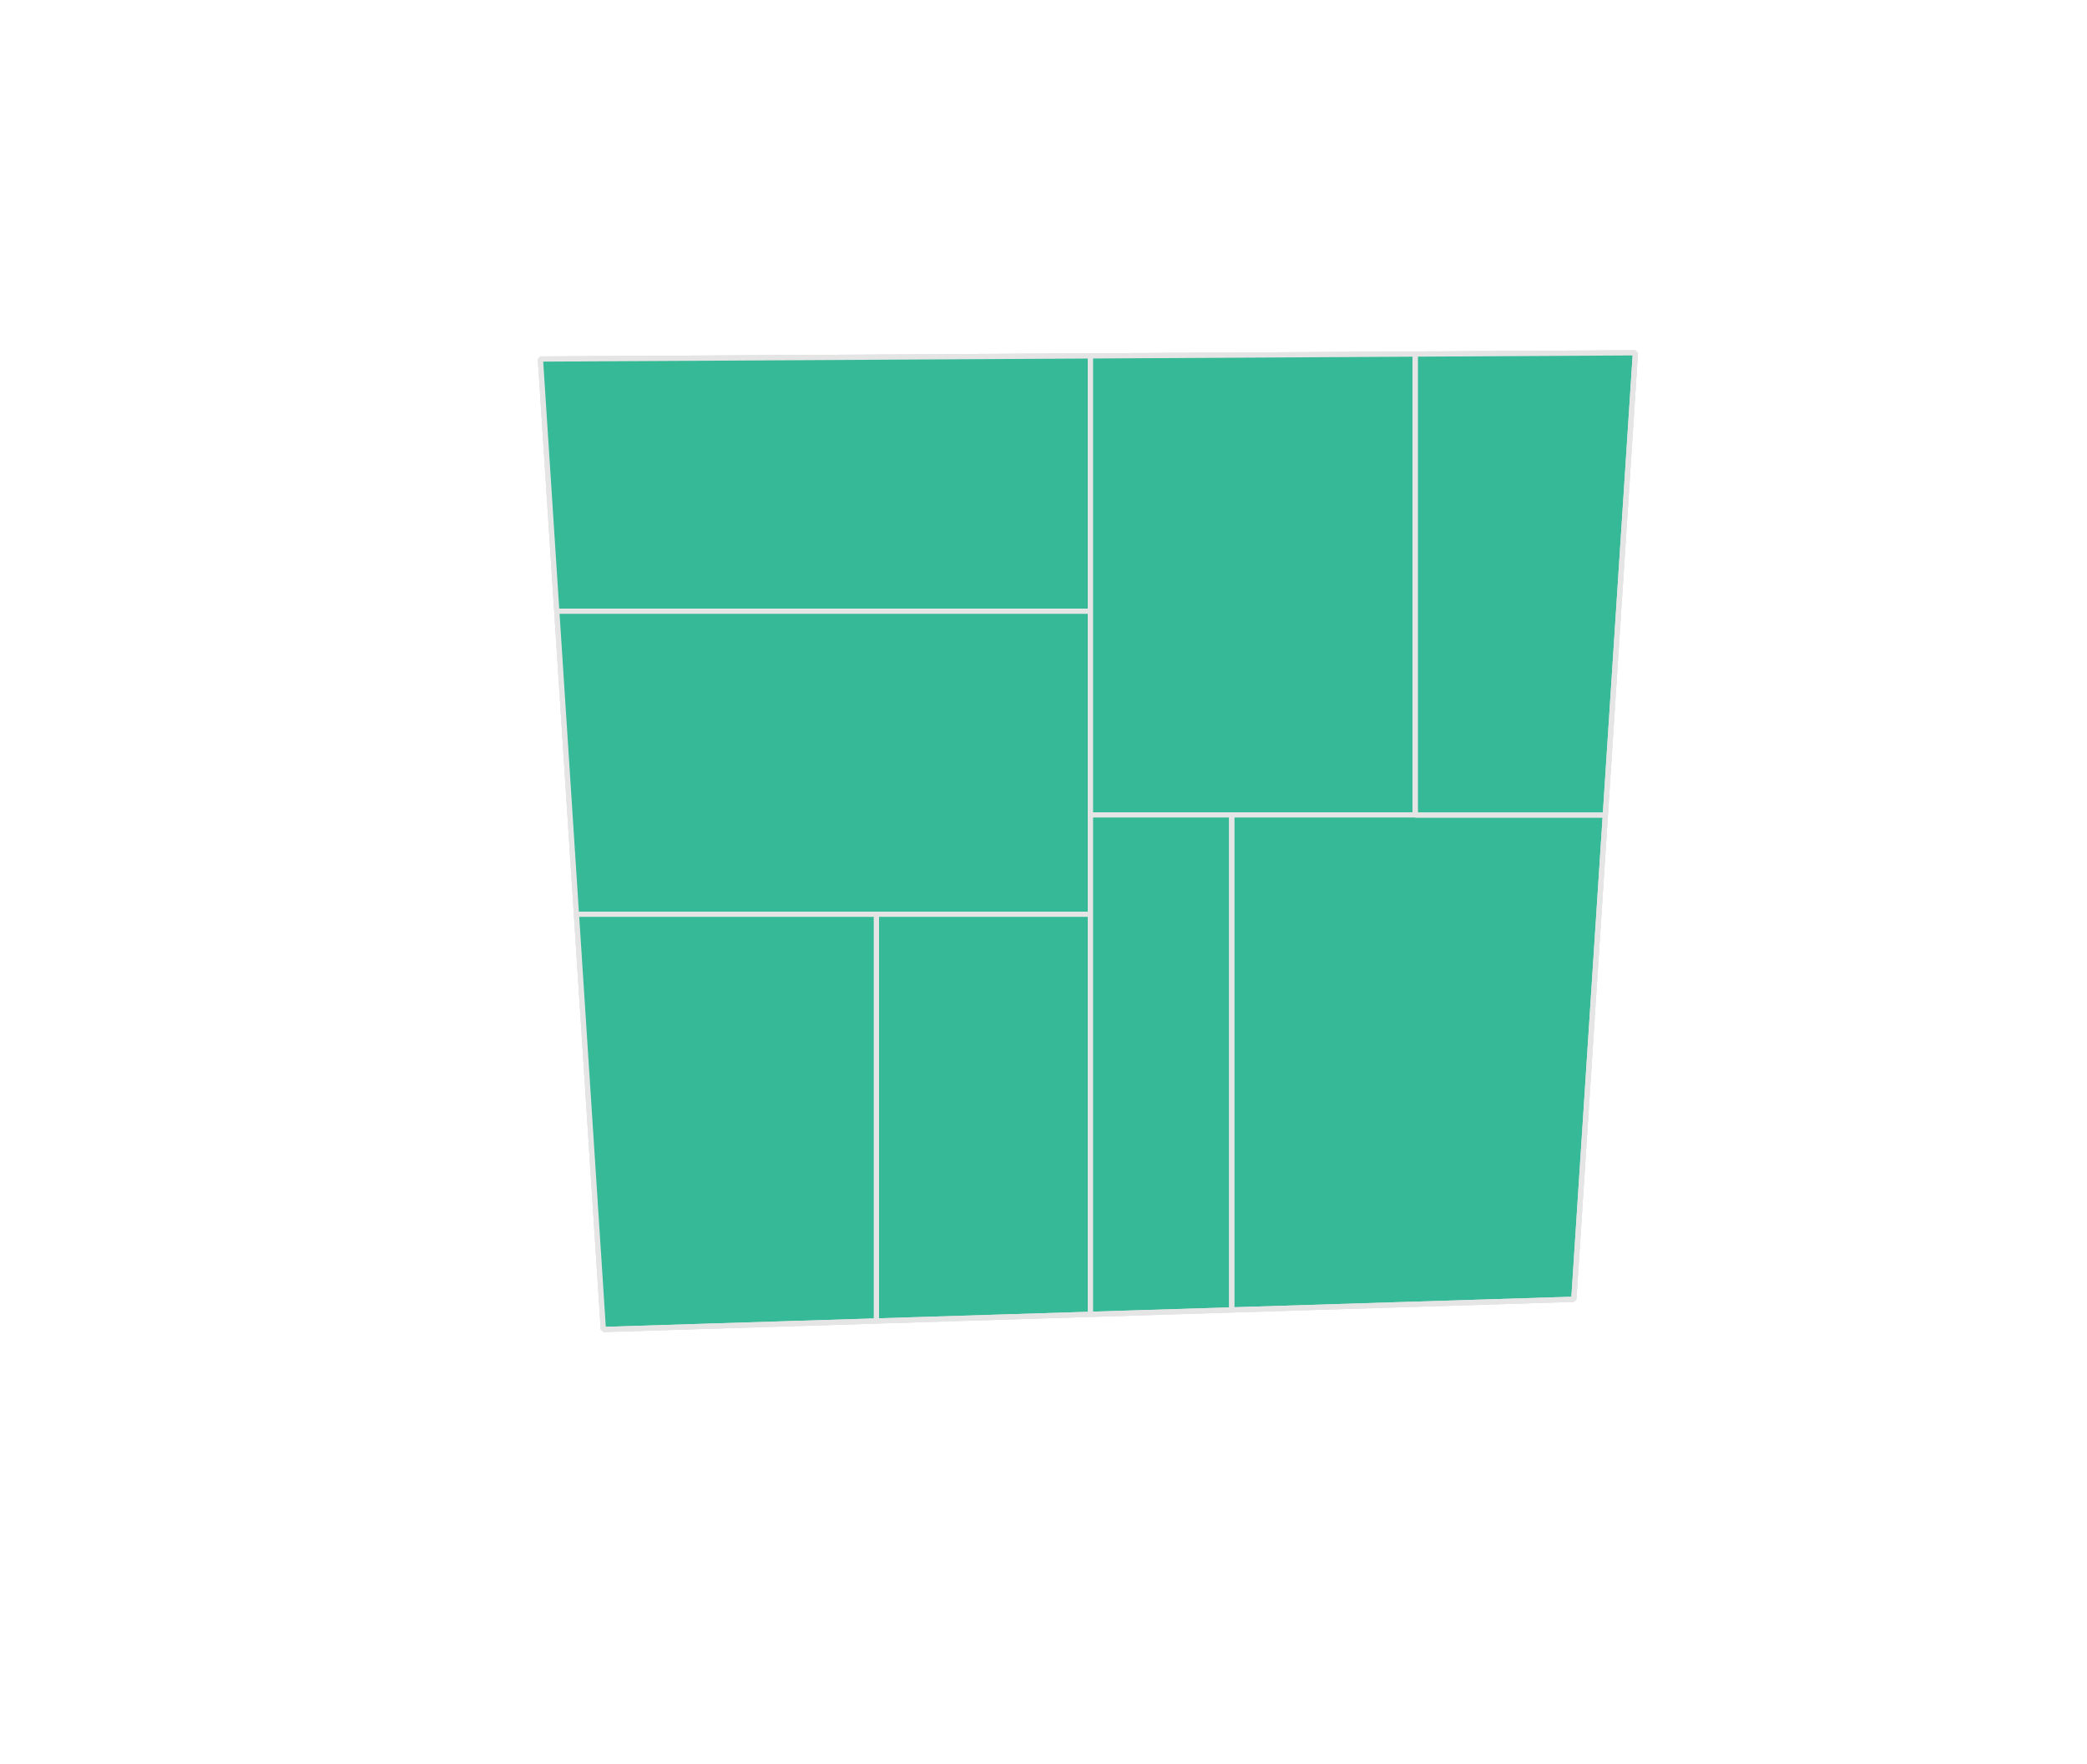
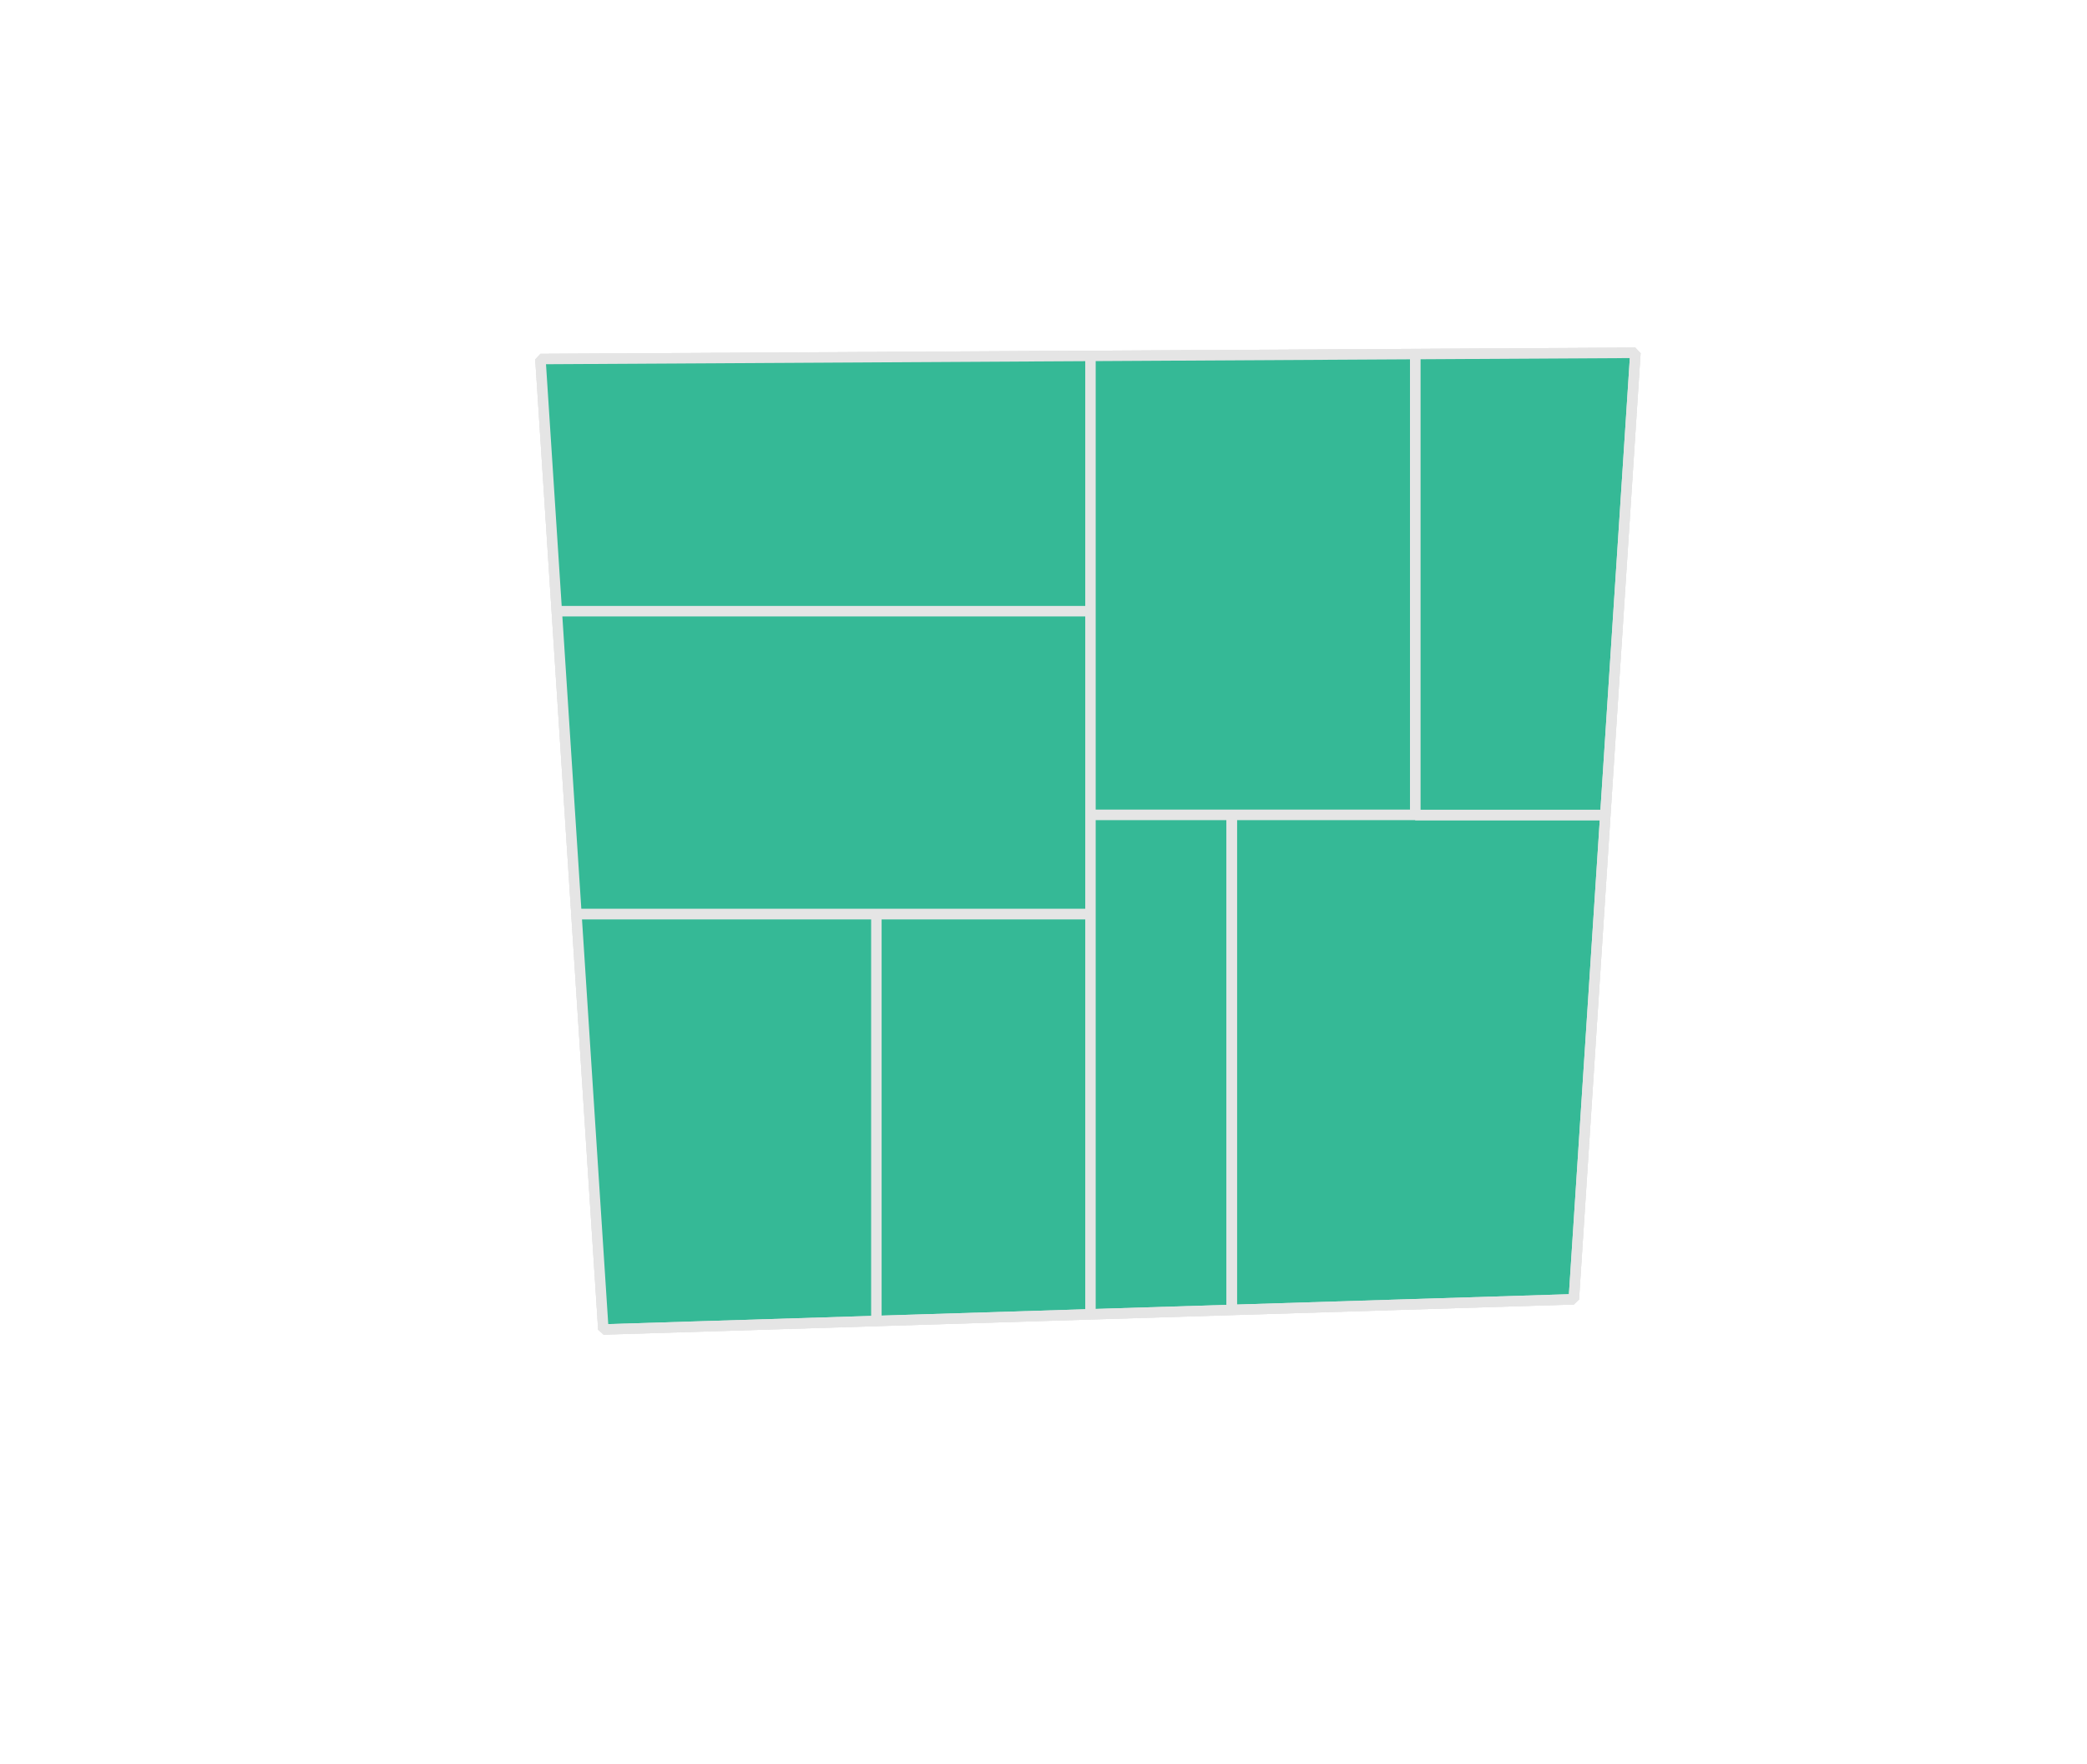
<svg xmlns="http://www.w3.org/2000/svg" width="400mm" height="338mm" version="1.1" id="svg88">
  <defs id="defs2" />
-   <g id="g86" style="fill:#35b996;fill-opacity:1;stroke:#e5e5e5;stroke-opacity:1;stroke-width:3.78;stroke-dasharray:none" transform="translate(-352.1867,-28.46081)">
-     <polygon points="1142.119,471.216 755.521,471.216 743.674,288.536 1142.119,286.274 " style="mix-blend-mode:normal;fill:#35b996;fill-opacity:1;stroke:#e5e5e5;stroke-width:3.78;stroke-linecap:butt;stroke-linejoin:bevel;stroke-opacity:1;paint-order:markers fill stroke;stroke-dasharray:none" id="polygon4" />
-     <polygon points="1142.119,471.216 755.521,471.216 " style="mix-blend-mode:normal;fill:#35b996;fill-opacity:1;stroke:#e5e5e5;stroke-width:3.78;stroke-linecap:butt;stroke-linejoin:bevel;stroke-opacity:1;paint-order:markers fill stroke;stroke-dasharray:none" id="polygon6" />
-     <polygon points="1142.119,286.274 1142.119,471.216 " style="mix-blend-mode:normal;fill:#35b996;fill-opacity:1;stroke:#e5e5e5;stroke-width:3.78;stroke-linecap:butt;stroke-linejoin:bevel;stroke-opacity:1;paint-order:markers fill stroke;stroke-dasharray:none" id="polygon8" />
-     <polygon points="755.521,471.216 743.674,288.536 " style="mix-blend-mode:normal;fill:#35b996;fill-opacity:1;stroke:#e5e5e5;stroke-width:3.78;stroke-linecap:butt;stroke-linejoin:bevel;stroke-opacity:1;paint-order:markers fill stroke;stroke-dasharray:none" id="polygon10" />
-     <polygon points="743.674,288.536 1142.119,286.274 " style="mix-blend-mode:normal;fill:#35b996;fill-opacity:1;stroke:#e5e5e5;stroke-width:3.78;stroke-linecap:butt;stroke-linejoin:bevel;stroke-opacity:1;paint-order:markers fill stroke;stroke-dasharray:none" id="polygon12" />
-     <polygon points="1142.119,471.216 1142.119,286.274 743.674,288.536 755.521,471.216 " style="mix-blend-mode:normal;fill:#35b996;fill-opacity:1;stroke:#e5e5e5;stroke-width:3.78;stroke-linecap:butt;stroke-linejoin:bevel;stroke-opacity:1;paint-order:markers fill stroke;stroke-dasharray:none" id="polygon14" />
-     <polygon points="1142.119,471.216 1142.119,618.768 1142.119,690.702 987.014,690.702 769.754,690.702 755.521,471.216 " style="mix-blend-mode:normal;fill:#35b996;fill-opacity:1;stroke:#e5e5e5;stroke-width:3.78;stroke-linecap:butt;stroke-linejoin:bevel;stroke-opacity:1;paint-order:markers fill stroke;stroke-dasharray:none" id="polygon16" />
-     <polygon points="769.754,690.702 755.521,471.216 " style="mix-blend-mode:normal;fill:#35b996;fill-opacity:1;stroke:#e5e5e5;stroke-width:3.78;stroke-linecap:butt;stroke-linejoin:bevel;stroke-opacity:1;paint-order:markers fill stroke;stroke-dasharray:none" id="polygon18" />
-     <polygon points="1142.119,471.216 1142.119,618.768 " style="mix-blend-mode:normal;fill:#35b996;fill-opacity:1;stroke:#e5e5e5;stroke-width:3.78;stroke-linecap:butt;stroke-linejoin:bevel;stroke-opacity:1;paint-order:markers fill stroke;stroke-dasharray:none" id="polygon20" />
-     <polygon points="769.754,690.702 987.014,690.702 1142.119,690.702 1142.119,618.768 1142.119,471.216 755.521,471.216 " style="mix-blend-mode:normal;fill:#35b996;fill-opacity:1;stroke:#e5e5e5;stroke-width:3.78;stroke-linecap:butt;stroke-linejoin:bevel;stroke-opacity:1;paint-order:markers fill stroke;stroke-dasharray:none" id="polygon22" />
-     <polygon points="1142.119,690.702 987.014,690.702 " style="mix-blend-mode:normal;fill:#35b996;fill-opacity:1;stroke:#e5e5e5;stroke-width:3.78;stroke-linecap:butt;stroke-linejoin:bevel;stroke-opacity:1;paint-order:markers fill stroke;stroke-dasharray:none" id="polygon24" />
-     <polygon points="987.014,690.702 769.754,690.702 " style="mix-blend-mode:normal;fill:#35b996;fill-opacity:1;stroke:#e5e5e5;stroke-width:3.78;stroke-linecap:butt;stroke-linejoin:bevel;stroke-opacity:1;paint-order:markers fill stroke;stroke-dasharray:none" id="polygon26" />
-     <polygon points="1142.119,618.768 1142.119,690.702 " style="mix-blend-mode:normal;fill:#35b996;fill-opacity:1;stroke:#e5e5e5;stroke-width:3.78;stroke-linecap:butt;stroke-linejoin:bevel;stroke-opacity:1;paint-order:markers fill stroke;stroke-dasharray:none" id="polygon28" />
-     <polygon points="1142.119,286.274 1377.462,284.938 1377.462,618.768 1244.575,618.768 1142.119,618.768 1142.119,471.216 " style="mix-blend-mode:normal;fill:#35b996;fill-opacity:1;stroke:#e5e5e5;stroke-width:3.78;stroke-linecap:butt;stroke-linejoin:bevel;stroke-opacity:1;paint-order:markers fill stroke;stroke-dasharray:none" id="polygon30" />
-     <polygon points="1142.119,286.274 1377.462,284.938 " style="mix-blend-mode:normal;fill:#35b996;fill-opacity:1;stroke:#e5e5e5;stroke-width:3.78;stroke-linecap:butt;stroke-linejoin:bevel;stroke-opacity:1;paint-order:markers fill stroke;stroke-dasharray:none" id="polygon32" />
-     <polygon points="1142.119,618.768 1244.575,618.768 1377.462,618.768 1377.462,284.938 1142.119,286.274 1142.119,471.216 " style="mix-blend-mode:normal;fill:#35b996;fill-opacity:1;stroke:#e5e5e5;stroke-width:3.78;stroke-linecap:butt;stroke-linejoin:bevel;stroke-opacity:1;paint-order:markers fill stroke;stroke-dasharray:none" id="polygon34" />
-     <polygon points="1377.462,618.768 1244.575,618.768 " style="mix-blend-mode:normal;fill:#35b996;fill-opacity:1;stroke:#e5e5e5;stroke-width:3.78;stroke-linecap:butt;stroke-linejoin:bevel;stroke-opacity:1;paint-order:markers fill stroke;stroke-dasharray:none" id="polygon36" />
-     <polygon points="1244.575,618.768 1142.119,618.768 " style="mix-blend-mode:normal;fill:#35b996;fill-opacity:1;stroke:#e5e5e5;stroke-width:3.78;stroke-linecap:butt;stroke-linejoin:bevel;stroke-opacity:1;paint-order:markers fill stroke;stroke-dasharray:none" id="polygon38" />
-     <polygon points="1377.462,284.938 1377.462,618.768 " style="mix-blend-mode:normal;fill:#35b996;fill-opacity:1;stroke:#e5e5e5;stroke-width:3.78;stroke-linecap:butt;stroke-linejoin:bevel;stroke-opacity:1;paint-order:markers fill stroke;stroke-dasharray:none" id="polygon40" />
-     <polygon points="987.014,690.702 987.014,985.333 " style="mix-blend-mode:normal;fill:#35b996;fill-opacity:1;stroke:#e5e5e5;stroke-width:3.78;stroke-linecap:butt;stroke-linejoin:bevel;stroke-opacity:1;paint-order:markers fill stroke;stroke-dasharray:none" id="polygon42" />
-     <polygon points="1142.119,980.508 1142.119,690.702 987.014,690.702 987.014,985.333 " style="mix-blend-mode:normal;fill:#35b996;fill-opacity:1;stroke:#e5e5e5;stroke-width:3.78;stroke-linecap:butt;stroke-linejoin:bevel;stroke-opacity:1;paint-order:markers fill stroke;stroke-dasharray:none" id="polygon44" />
-     <polygon points="1142.119,690.702 1142.119,980.508 " style="mix-blend-mode:normal;fill:#35b996;fill-opacity:1;stroke:#e5e5e5;stroke-width:3.78;stroke-linecap:butt;stroke-linejoin:bevel;stroke-opacity:1;paint-order:markers fill stroke;stroke-dasharray:none" id="polygon46" />
-     <polygon points="1142.119,980.508 987.014,985.333 987.014,690.702 1142.119,690.702 " style="mix-blend-mode:normal;fill:#35b996;fill-opacity:1;stroke:#e5e5e5;stroke-width:3.78;stroke-linecap:butt;stroke-linejoin:bevel;stroke-opacity:1;paint-order:markers fill stroke;stroke-dasharray:none" id="polygon48" />
-     <polygon points="1142.119,980.508 987.014,985.333 " style="mix-blend-mode:normal;fill:#35b996;fill-opacity:1;stroke:#e5e5e5;stroke-width:3.78;stroke-linecap:butt;stroke-linejoin:bevel;stroke-opacity:1;paint-order:markers fill stroke;stroke-dasharray:none" id="polygon50" />
-     <polygon points="987.014,985.333 789.26,991.485 769.754,690.702 987.014,690.702 " style="mix-blend-mode:normal;fill:#35b996;fill-opacity:1;stroke:#e5e5e5;stroke-width:3.78;stroke-linecap:butt;stroke-linejoin:bevel;stroke-opacity:1;paint-order:markers fill stroke;stroke-dasharray:none" id="polygon52" />
-     <polygon points="789.26,991.485 769.754,690.702 " style="mix-blend-mode:normal;fill:#35b996;fill-opacity:1;stroke:#e5e5e5;stroke-width:3.78;stroke-linecap:butt;stroke-linejoin:bevel;stroke-opacity:1;paint-order:markers fill stroke;stroke-dasharray:none" id="polygon54" />
-     <polygon points="987.014,985.333 987.014,690.702 769.754,690.702 789.26,991.485 " style="mix-blend-mode:normal;fill:#35b996;fill-opacity:1;stroke:#e5e5e5;stroke-width:3.78;stroke-linecap:butt;stroke-linejoin:bevel;stroke-opacity:1;paint-order:markers fill stroke;stroke-dasharray:none" id="polygon56" />
-     <polygon points="987.014,985.333 789.26,991.485 " style="mix-blend-mode:normal;fill:#35b996;fill-opacity:1;stroke:#e5e5e5;stroke-width:3.78;stroke-linecap:butt;stroke-linejoin:bevel;stroke-opacity:1;paint-order:markers fill stroke;stroke-dasharray:none" id="polygon58" />
-     <polygon points="1244.575,618.768 1244.575,977.32 1142.119,980.508 1142.119,690.702 1142.119,618.768 " style="mix-blend-mode:normal;fill:#35b996;fill-opacity:1;stroke:#e5e5e5;stroke-width:3.78;stroke-linecap:butt;stroke-linejoin:bevel;stroke-opacity:1;paint-order:markers fill stroke;stroke-dasharray:none" id="polygon60" />
-     <polygon points="1142.119,980.508 1244.575,977.32 1244.575,618.768 1142.119,618.768 1142.119,690.702 " style="mix-blend-mode:normal;fill:#35b996;fill-opacity:1;stroke:#e5e5e5;stroke-width:3.78;stroke-linecap:butt;stroke-linejoin:bevel;stroke-opacity:1;paint-order:markers fill stroke;stroke-dasharray:none" id="polygon62" />
-     <polygon points="1244.575,977.32 1142.119,980.508 " style="mix-blend-mode:normal;fill:#35b996;fill-opacity:1;stroke:#e5e5e5;stroke-width:3.78;stroke-linecap:butt;stroke-linejoin:bevel;stroke-opacity:1;paint-order:markers fill stroke;stroke-dasharray:none" id="polygon64" />
-     <polygon points="1244.575,618.768 1244.575,977.32 " style="mix-blend-mode:normal;fill:#35b996;fill-opacity:1;stroke:#e5e5e5;stroke-width:3.78;stroke-linecap:butt;stroke-linejoin:bevel;stroke-opacity:1;paint-order:markers fill stroke;stroke-dasharray:none" id="polygon66" />
-     <polygon points="1244.575,977.32 1492.253,969.615 1515.079,618.768 1377.462,618.768 1244.575,618.768 " style="mix-blend-mode:normal;fill:#35b996;fill-opacity:1;stroke:#e5e5e5;stroke-width:3.78;stroke-linecap:butt;stroke-linejoin:bevel;stroke-opacity:1;paint-order:markers fill stroke;stroke-dasharray:none" id="polygon68" />
-     <polygon points="1515.079,618.768 1377.462,618.768 " style="mix-blend-mode:normal;fill:#35b996;fill-opacity:1;stroke:#e5e5e5;stroke-width:3.78;stroke-linecap:butt;stroke-linejoin:bevel;stroke-opacity:1;paint-order:markers fill stroke;stroke-dasharray:none" id="polygon70" />
-     <polygon points="1515.079,618.768 1492.253,969.615 1244.575,977.32 1244.575,618.768 1377.462,618.768 " style="mix-blend-mode:normal;fill:#35b996;fill-opacity:1;stroke:#e5e5e5;stroke-width:3.78;stroke-linecap:butt;stroke-linejoin:bevel;stroke-opacity:1;paint-order:markers fill stroke;stroke-dasharray:none" id="polygon72" />
-     <polygon points="1492.253,969.615 1244.575,977.32 " style="mix-blend-mode:normal;fill:#35b996;fill-opacity:1;stroke:#e5e5e5;stroke-width:3.78;stroke-linecap:butt;stroke-linejoin:bevel;stroke-opacity:1;paint-order:markers fill stroke;stroke-dasharray:none" id="polygon74" />
-     <polygon points="1515.079,618.768 1492.253,969.615 " style="mix-blend-mode:normal;fill:#35b996;fill-opacity:1;stroke:#e5e5e5;stroke-width:3.78;stroke-linecap:butt;stroke-linejoin:bevel;stroke-opacity:1;paint-order:markers fill stroke;stroke-dasharray:none" id="polygon76" />
-     <polygon points="1515.079,618.768 1377.462,618.768 1377.462,284.938 1536.857,284.033 " style="mix-blend-mode:normal;fill:#35b996;fill-opacity:1;stroke:#e5e5e5;stroke-width:3.78;stroke-linecap:butt;stroke-linejoin:bevel;stroke-opacity:1;paint-order:markers fill stroke;stroke-dasharray:none" id="polygon78" />
-     <polygon points="1377.462,284.938 1536.857,284.033 " style="mix-blend-mode:normal;fill:#35b996;fill-opacity:1;stroke:#e5e5e5;stroke-width:3.78;stroke-linecap:butt;stroke-linejoin:bevel;stroke-opacity:1;paint-order:markers fill stroke;stroke-dasharray:none" id="polygon80" />
-     <polygon points="1515.079,618.768 1536.857,284.033 1377.462,284.938 1377.462,618.768 " style="mix-blend-mode:normal;fill:#35b996;fill-opacity:1;stroke:#e5e5e5;stroke-width:3.78;stroke-linecap:butt;stroke-linejoin:bevel;stroke-opacity:1;paint-order:markers fill stroke;stroke-dasharray:none" id="polygon82" />
-     <polygon points="1536.857,284.033 1515.079,618.768 " style="mix-blend-mode:normal;fill:#35b996;fill-opacity:1;stroke:#e5e5e5;stroke-width:3.78;stroke-linecap:butt;stroke-linejoin:bevel;stroke-opacity:1;paint-order:markers fill stroke;stroke-dasharray:none" id="polygon84" />
+   <g id="g86" style="fill:#35b996;fill-opacity:1;stroke:#e5e5e5;stroke-opacity:1;stroke-width:7.559;stroke-dasharray:none" transform="translate(-352.1867,-28.46081)">
+     <polygon points="1142.119,471.216 755.521,471.216 743.674,288.536 1142.119,286.274 " style="mix-blend-mode:normal;fill:#35b996;fill-opacity:1;stroke:#e5e5e5;stroke-width:7.559;stroke-linecap:butt;stroke-linejoin:bevel;stroke-opacity:1;paint-order:markers fill stroke;stroke-dasharray:none" id="polygon4" />
+     <polygon points="1142.119,471.216 755.521,471.216 " style="mix-blend-mode:normal;fill:#35b996;fill-opacity:1;stroke:#e5e5e5;stroke-width:7.559;stroke-linecap:butt;stroke-linejoin:bevel;stroke-opacity:1;paint-order:markers fill stroke;stroke-dasharray:none" id="polygon6" />
+     <polygon points="1142.119,286.274 1142.119,471.216 " style="mix-blend-mode:normal;fill:#35b996;fill-opacity:1;stroke:#e5e5e5;stroke-width:7.559;stroke-linecap:butt;stroke-linejoin:bevel;stroke-opacity:1;paint-order:markers fill stroke;stroke-dasharray:none" id="polygon8" />
+     <polygon points="755.521,471.216 743.674,288.536 " style="mix-blend-mode:normal;fill:#35b996;fill-opacity:1;stroke:#e5e5e5;stroke-width:7.559;stroke-linecap:butt;stroke-linejoin:bevel;stroke-opacity:1;paint-order:markers fill stroke;stroke-dasharray:none" id="polygon10" />
+     <polygon points="743.674,288.536 1142.119,286.274 " style="mix-blend-mode:normal;fill:#35b996;fill-opacity:1;stroke:#e5e5e5;stroke-width:7.559;stroke-linecap:butt;stroke-linejoin:bevel;stroke-opacity:1;paint-order:markers fill stroke;stroke-dasharray:none" id="polygon12" />
+     <polygon points="1142.119,471.216 1142.119,286.274 743.674,288.536 755.521,471.216 " style="mix-blend-mode:normal;fill:#35b996;fill-opacity:1;stroke:#e5e5e5;stroke-width:7.559;stroke-linecap:butt;stroke-linejoin:bevel;stroke-opacity:1;paint-order:markers fill stroke;stroke-dasharray:none" id="polygon14" />
+     <polygon points="1142.119,471.216 1142.119,618.768 1142.119,690.702 987.014,690.702 769.754,690.702 755.521,471.216 " style="mix-blend-mode:normal;fill:#35b996;fill-opacity:1;stroke:#e5e5e5;stroke-width:7.559;stroke-linecap:butt;stroke-linejoin:bevel;stroke-opacity:1;paint-order:markers fill stroke;stroke-dasharray:none" id="polygon16" />
+     <polygon points="769.754,690.702 755.521,471.216 " style="mix-blend-mode:normal;fill:#35b996;fill-opacity:1;stroke:#e5e5e5;stroke-width:7.559;stroke-linecap:butt;stroke-linejoin:bevel;stroke-opacity:1;paint-order:markers fill stroke;stroke-dasharray:none" id="polygon18" />
+     <polygon points="1142.119,471.216 1142.119,618.768 " style="mix-blend-mode:normal;fill:#35b996;fill-opacity:1;stroke:#e5e5e5;stroke-width:7.559;stroke-linecap:butt;stroke-linejoin:bevel;stroke-opacity:1;paint-order:markers fill stroke;stroke-dasharray:none" id="polygon20" />
+     <polygon points="769.754,690.702 987.014,690.702 1142.119,690.702 1142.119,618.768 1142.119,471.216 755.521,471.216 " style="mix-blend-mode:normal;fill:#35b996;fill-opacity:1;stroke:#e5e5e5;stroke-width:7.559;stroke-linecap:butt;stroke-linejoin:bevel;stroke-opacity:1;paint-order:markers fill stroke;stroke-dasharray:none" id="polygon22" />
+     <polygon points="1142.119,690.702 987.014,690.702 " style="mix-blend-mode:normal;fill:#35b996;fill-opacity:1;stroke:#e5e5e5;stroke-width:7.559;stroke-linecap:butt;stroke-linejoin:bevel;stroke-opacity:1;paint-order:markers fill stroke;stroke-dasharray:none" id="polygon24" />
+     <polygon points="987.014,690.702 769.754,690.702 " style="mix-blend-mode:normal;fill:#35b996;fill-opacity:1;stroke:#e5e5e5;stroke-width:7.559;stroke-linecap:butt;stroke-linejoin:bevel;stroke-opacity:1;paint-order:markers fill stroke;stroke-dasharray:none" id="polygon26" />
+     <polygon points="1142.119,618.768 1142.119,690.702 " style="mix-blend-mode:normal;fill:#35b996;fill-opacity:1;stroke:#e5e5e5;stroke-width:7.559;stroke-linecap:butt;stroke-linejoin:bevel;stroke-opacity:1;paint-order:markers fill stroke;stroke-dasharray:none" id="polygon28" />
+     <polygon points="1142.119,286.274 1377.462,284.938 1377.462,618.768 1244.575,618.768 1142.119,618.768 1142.119,471.216 " style="mix-blend-mode:normal;fill:#35b996;fill-opacity:1;stroke:#e5e5e5;stroke-width:7.559;stroke-linecap:butt;stroke-linejoin:bevel;stroke-opacity:1;paint-order:markers fill stroke;stroke-dasharray:none" id="polygon30" />
+     <polygon points="1142.119,286.274 1377.462,284.938 " style="mix-blend-mode:normal;fill:#35b996;fill-opacity:1;stroke:#e5e5e5;stroke-width:7.559;stroke-linecap:butt;stroke-linejoin:bevel;stroke-opacity:1;paint-order:markers fill stroke;stroke-dasharray:none" id="polygon32" />
+     <polygon points="1142.119,618.768 1244.575,618.768 1377.462,618.768 1377.462,284.938 1142.119,286.274 1142.119,471.216 " style="mix-blend-mode:normal;fill:#35b996;fill-opacity:1;stroke:#e5e5e5;stroke-width:7.559;stroke-linecap:butt;stroke-linejoin:bevel;stroke-opacity:1;paint-order:markers fill stroke;stroke-dasharray:none" id="polygon34" />
+     <polygon points="1377.462,618.768 1244.575,618.768 " style="mix-blend-mode:normal;fill:#35b996;fill-opacity:1;stroke:#e5e5e5;stroke-width:7.559;stroke-linecap:butt;stroke-linejoin:bevel;stroke-opacity:1;paint-order:markers fill stroke;stroke-dasharray:none" id="polygon36" />
+     <polygon points="1244.575,618.768 1142.119,618.768 " style="mix-blend-mode:normal;fill:#35b996;fill-opacity:1;stroke:#e5e5e5;stroke-width:7.559;stroke-linecap:butt;stroke-linejoin:bevel;stroke-opacity:1;paint-order:markers fill stroke;stroke-dasharray:none" id="polygon38" />
+     <polygon points="1377.462,284.938 1377.462,618.768 " style="mix-blend-mode:normal;fill:#35b996;fill-opacity:1;stroke:#e5e5e5;stroke-width:7.559;stroke-linecap:butt;stroke-linejoin:bevel;stroke-opacity:1;paint-order:markers fill stroke;stroke-dasharray:none" id="polygon40" />
+     <polygon points="987.014,690.702 987.014,985.333 " style="mix-blend-mode:normal;fill:#35b996;fill-opacity:1;stroke:#e5e5e5;stroke-width:7.559;stroke-linecap:butt;stroke-linejoin:bevel;stroke-opacity:1;paint-order:markers fill stroke;stroke-dasharray:none" id="polygon42" />
+     <polygon points="1142.119,980.508 1142.119,690.702 987.014,690.702 987.014,985.333 " style="mix-blend-mode:normal;fill:#35b996;fill-opacity:1;stroke:#e5e5e5;stroke-width:7.559;stroke-linecap:butt;stroke-linejoin:bevel;stroke-opacity:1;paint-order:markers fill stroke;stroke-dasharray:none" id="polygon44" />
+     <polygon points="1142.119,690.702 1142.119,980.508 " style="mix-blend-mode:normal;fill:#35b996;fill-opacity:1;stroke:#e5e5e5;stroke-width:7.559;stroke-linecap:butt;stroke-linejoin:bevel;stroke-opacity:1;paint-order:markers fill stroke;stroke-dasharray:none" id="polygon46" />
+     <polygon points="1142.119,980.508 987.014,985.333 987.014,690.702 1142.119,690.702 " style="mix-blend-mode:normal;fill:#35b996;fill-opacity:1;stroke:#e5e5e5;stroke-width:7.559;stroke-linecap:butt;stroke-linejoin:bevel;stroke-opacity:1;paint-order:markers fill stroke;stroke-dasharray:none" id="polygon48" />
+     <polygon points="1142.119,980.508 987.014,985.333 " style="mix-blend-mode:normal;fill:#35b996;fill-opacity:1;stroke:#e5e5e5;stroke-width:7.559;stroke-linecap:butt;stroke-linejoin:bevel;stroke-opacity:1;paint-order:markers fill stroke;stroke-dasharray:none" id="polygon50" />
+     <polygon points="987.014,985.333 789.26,991.485 769.754,690.702 987.014,690.702 " style="mix-blend-mode:normal;fill:#35b996;fill-opacity:1;stroke:#e5e5e5;stroke-width:7.559;stroke-linecap:butt;stroke-linejoin:bevel;stroke-opacity:1;paint-order:markers fill stroke;stroke-dasharray:none" id="polygon52" />
+     <polygon points="789.26,991.485 769.754,690.702 " style="mix-blend-mode:normal;fill:#35b996;fill-opacity:1;stroke:#e5e5e5;stroke-width:7.559;stroke-linecap:butt;stroke-linejoin:bevel;stroke-opacity:1;paint-order:markers fill stroke;stroke-dasharray:none" id="polygon54" />
+     <polygon points="987.014,985.333 987.014,690.702 769.754,690.702 789.26,991.485 " style="mix-blend-mode:normal;fill:#35b996;fill-opacity:1;stroke:#e5e5e5;stroke-width:7.559;stroke-linecap:butt;stroke-linejoin:bevel;stroke-opacity:1;paint-order:markers fill stroke;stroke-dasharray:none" id="polygon56" />
+     <polygon points="987.014,985.333 789.26,991.485 " style="mix-blend-mode:normal;fill:#35b996;fill-opacity:1;stroke:#e5e5e5;stroke-width:7.559;stroke-linecap:butt;stroke-linejoin:bevel;stroke-opacity:1;paint-order:markers fill stroke;stroke-dasharray:none" id="polygon58" />
+     <polygon points="1244.575,618.768 1244.575,977.32 1142.119,980.508 1142.119,690.702 1142.119,618.768 " style="mix-blend-mode:normal;fill:#35b996;fill-opacity:1;stroke:#e5e5e5;stroke-width:7.559;stroke-linecap:butt;stroke-linejoin:bevel;stroke-opacity:1;paint-order:markers fill stroke;stroke-dasharray:none" id="polygon60" />
+     <polygon points="1142.119,980.508 1244.575,977.32 1244.575,618.768 1142.119,618.768 1142.119,690.702 " style="mix-blend-mode:normal;fill:#35b996;fill-opacity:1;stroke:#e5e5e5;stroke-width:7.559;stroke-linecap:butt;stroke-linejoin:bevel;stroke-opacity:1;paint-order:markers fill stroke;stroke-dasharray:none" id="polygon62" />
+     <polygon points="1244.575,977.32 1142.119,980.508 " style="mix-blend-mode:normal;fill:#35b996;fill-opacity:1;stroke:#e5e5e5;stroke-width:7.559;stroke-linecap:butt;stroke-linejoin:bevel;stroke-opacity:1;paint-order:markers fill stroke;stroke-dasharray:none" id="polygon64" />
+     <polygon points="1244.575,618.768 1244.575,977.32 " style="mix-blend-mode:normal;fill:#35b996;fill-opacity:1;stroke:#e5e5e5;stroke-width:7.559;stroke-linecap:butt;stroke-linejoin:bevel;stroke-opacity:1;paint-order:markers fill stroke;stroke-dasharray:none" id="polygon66" />
+     <polygon points="1244.575,977.32 1492.253,969.615 1515.079,618.768 1377.462,618.768 1244.575,618.768 " style="mix-blend-mode:normal;fill:#35b996;fill-opacity:1;stroke:#e5e5e5;stroke-width:7.559;stroke-linecap:butt;stroke-linejoin:bevel;stroke-opacity:1;paint-order:markers fill stroke;stroke-dasharray:none" id="polygon68" />
+     <polygon points="1515.079,618.768 1377.462,618.768 " style="mix-blend-mode:normal;fill:#35b996;fill-opacity:1;stroke:#e5e5e5;stroke-width:7.559;stroke-linecap:butt;stroke-linejoin:bevel;stroke-opacity:1;paint-order:markers fill stroke;stroke-dasharray:none" id="polygon70" />
+     <polygon points="1515.079,618.768 1492.253,969.615 1244.575,977.32 1244.575,618.768 1377.462,618.768 " style="mix-blend-mode:normal;fill:#35b996;fill-opacity:1;stroke:#e5e5e5;stroke-width:7.559;stroke-linecap:butt;stroke-linejoin:bevel;stroke-opacity:1;paint-order:markers fill stroke;stroke-dasharray:none" id="polygon72" />
+     <polygon points="1492.253,969.615 1244.575,977.32 " style="mix-blend-mode:normal;fill:#35b996;fill-opacity:1;stroke:#e5e5e5;stroke-width:7.559;stroke-linecap:butt;stroke-linejoin:bevel;stroke-opacity:1;paint-order:markers fill stroke;stroke-dasharray:none" id="polygon74" />
+     <polygon points="1515.079,618.768 1492.253,969.615 " style="mix-blend-mode:normal;fill:#35b996;fill-opacity:1;stroke:#e5e5e5;stroke-width:7.559;stroke-linecap:butt;stroke-linejoin:bevel;stroke-opacity:1;paint-order:markers fill stroke;stroke-dasharray:none" id="polygon76" />
+     <polygon points="1515.079,618.768 1377.462,618.768 1377.462,284.938 1536.857,284.033 " style="mix-blend-mode:normal;fill:#35b996;fill-opacity:1;stroke:#e5e5e5;stroke-width:7.559;stroke-linecap:butt;stroke-linejoin:bevel;stroke-opacity:1;paint-order:markers fill stroke;stroke-dasharray:none" id="polygon78" />
+     <polygon points="1377.462,284.938 1536.857,284.033 " style="mix-blend-mode:normal;fill:#35b996;fill-opacity:1;stroke:#e5e5e5;stroke-width:7.559;stroke-linecap:butt;stroke-linejoin:bevel;stroke-opacity:1;paint-order:markers fill stroke;stroke-dasharray:none" id="polygon80" />
+     <polygon points="1515.079,618.768 1536.857,284.033 1377.462,284.938 1377.462,618.768 " style="mix-blend-mode:normal;fill:#35b996;fill-opacity:1;stroke:#e5e5e5;stroke-width:7.559;stroke-linecap:butt;stroke-linejoin:bevel;stroke-opacity:1;paint-order:markers fill stroke;stroke-dasharray:none" id="polygon82" />
+     <polygon points="1536.857,284.033 1515.079,618.768 " style="mix-blend-mode:normal;fill:#35b996;fill-opacity:1;stroke:#e5e5e5;stroke-width:7.559;stroke-linecap:butt;stroke-linejoin:bevel;stroke-opacity:1;paint-order:markers fill stroke;stroke-dasharray:none" id="polygon84" />
  </g>
</svg>
